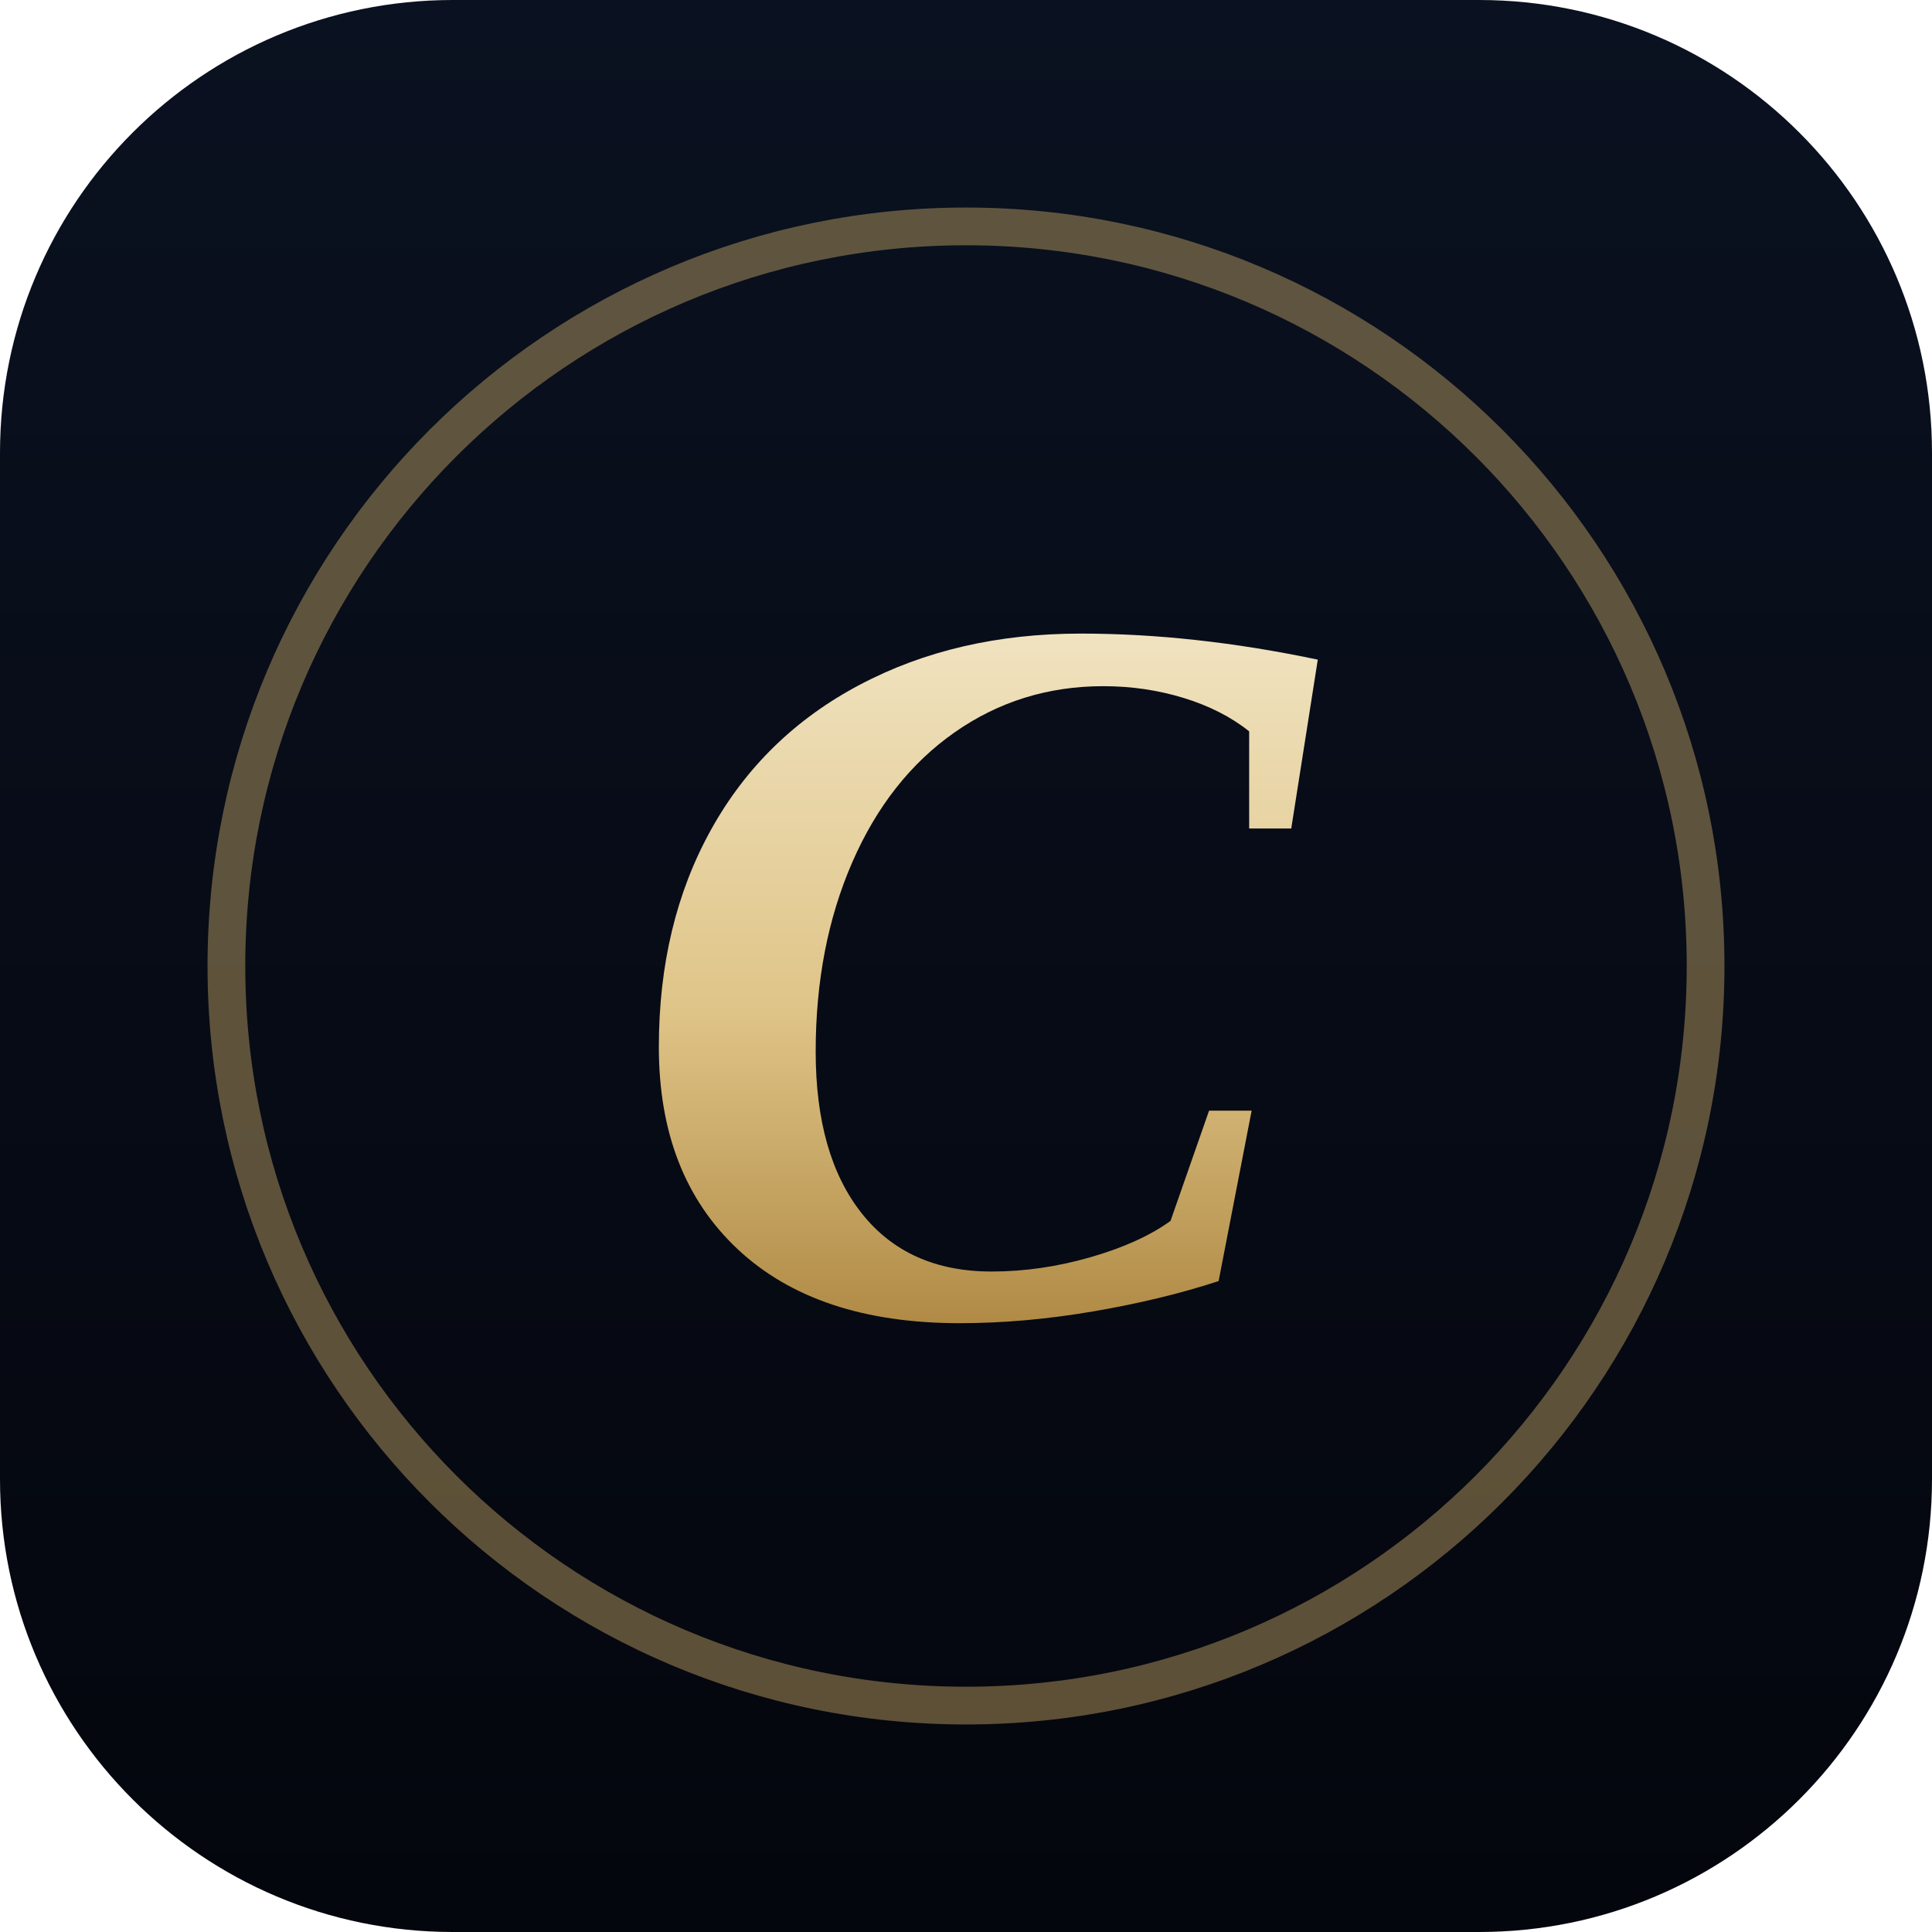
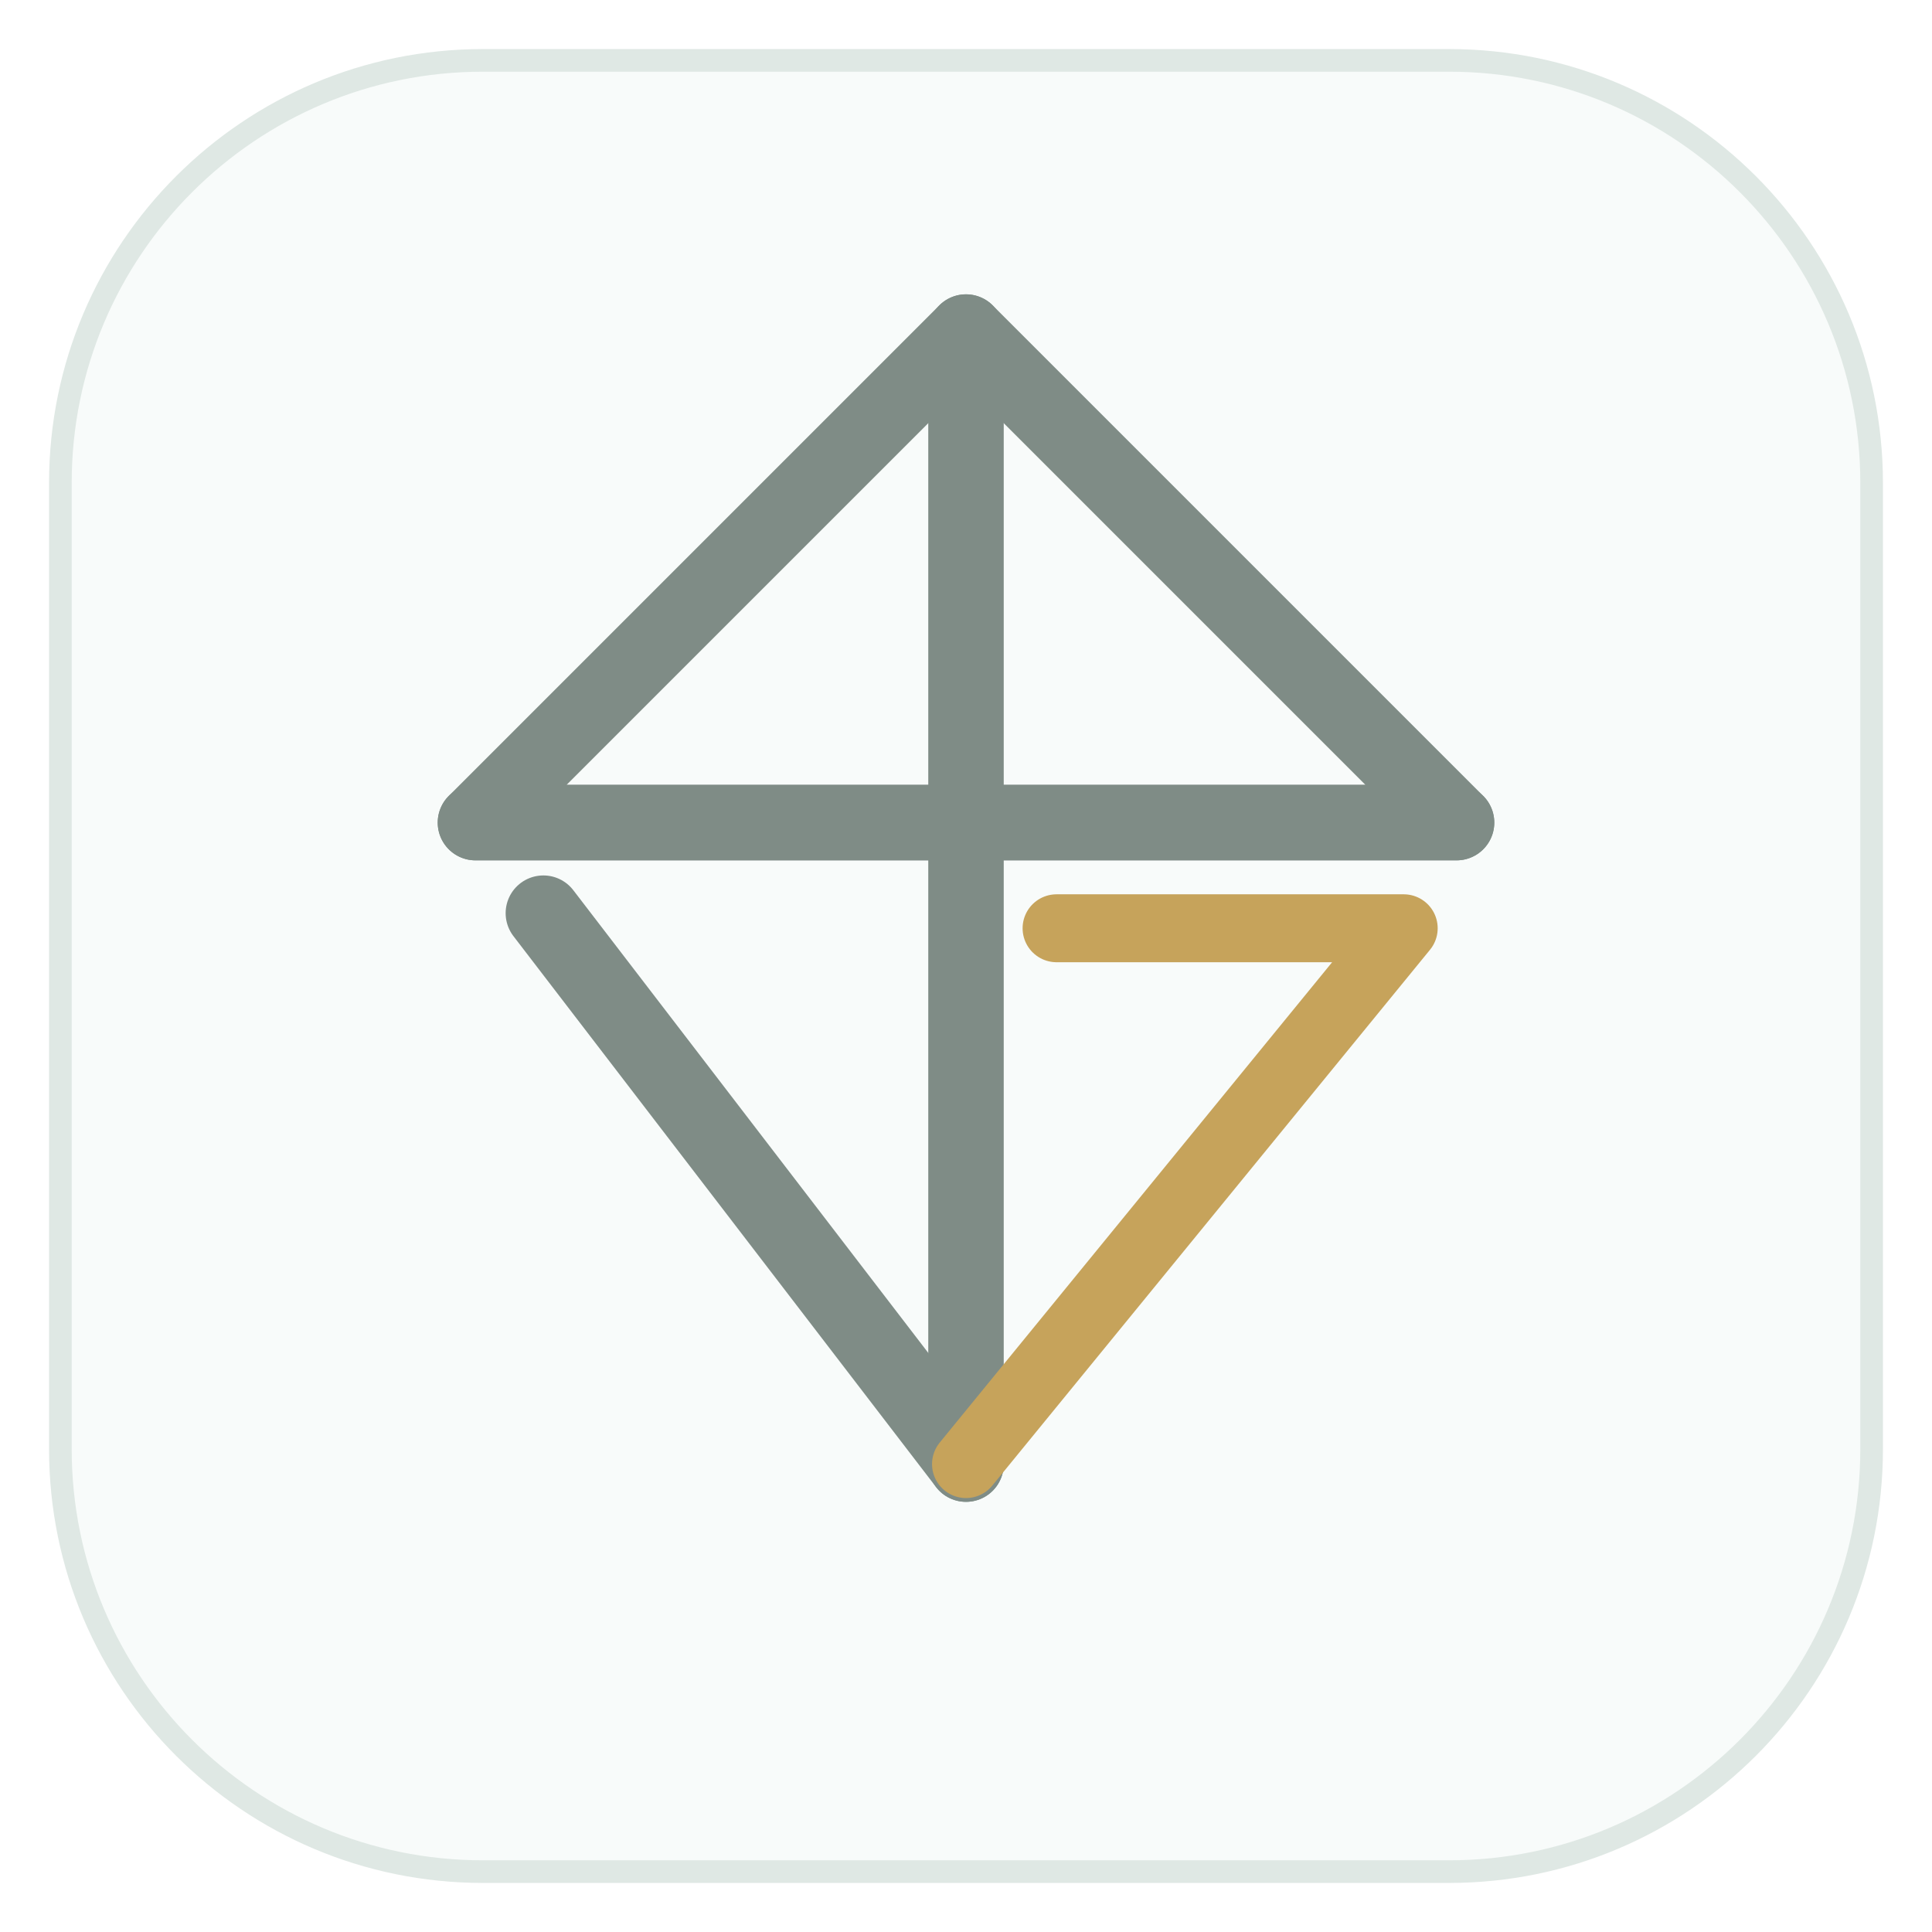
<svg xmlns="http://www.w3.org/2000/svg" viewBox="0 0 256 256">
-   <defs>
-     <linearGradient id="bg" x1="0" y1="0" x2="0" y2="1">
-       <stop offset="0" stop-color="#0a1120" />
-       <stop offset="1" stop-color="#04060d" />
-     </linearGradient>
-     <linearGradient id="gold" x1="0" y1="0" x2="0" y2="1">
-       <stop offset="0" stop-color="#f0e3c0" />
-       <stop offset="0.55" stop-color="#dfc487" />
-       <stop offset="1" stop-color="#b08a45" />
-     </linearGradient>
-   </defs>
-   <rect width="256" height="256" rx="60" fill="url(#bg)" />
-   <circle cx="128" cy="128" r="98" fill="none" stroke="#c9a96a" stroke-opacity="0.45" stroke-width="5" />
-   <text x="128" y="174" text-anchor="middle" font-family="Georgia, 'Times New Roman', serif" font-style="italic" font-weight="600" font-size="136" fill="url(#gold)">C</text>
+   <rect x="8" y="8" width="240" height="240" rx="56" fill="#f8fbfa" stroke="#dfe8e4" stroke-width="3" />
+   <path d="M128 44 L63 109 H193 Z" fill="none" stroke="#7f8c86" stroke-width="10" stroke-linecap="round" stroke-linejoin="round" />
+   <path d="M128 44 V194" fill="none" stroke="#7f8c86" stroke-width="10" stroke-linecap="round" />
+   <path d="M63 109 H193" fill="none" stroke="#7f8c86" stroke-width="10" stroke-linecap="round" />
+   <path d="M72 121 L128 194" fill="none" stroke="#7f8c86" stroke-width="10" stroke-linecap="round" />
+   <path d="M140 123 H186 L128 194" fill="none" stroke="#c6a35b" stroke-width="9" stroke-linecap="round" stroke-linejoin="round" />
</svg>
